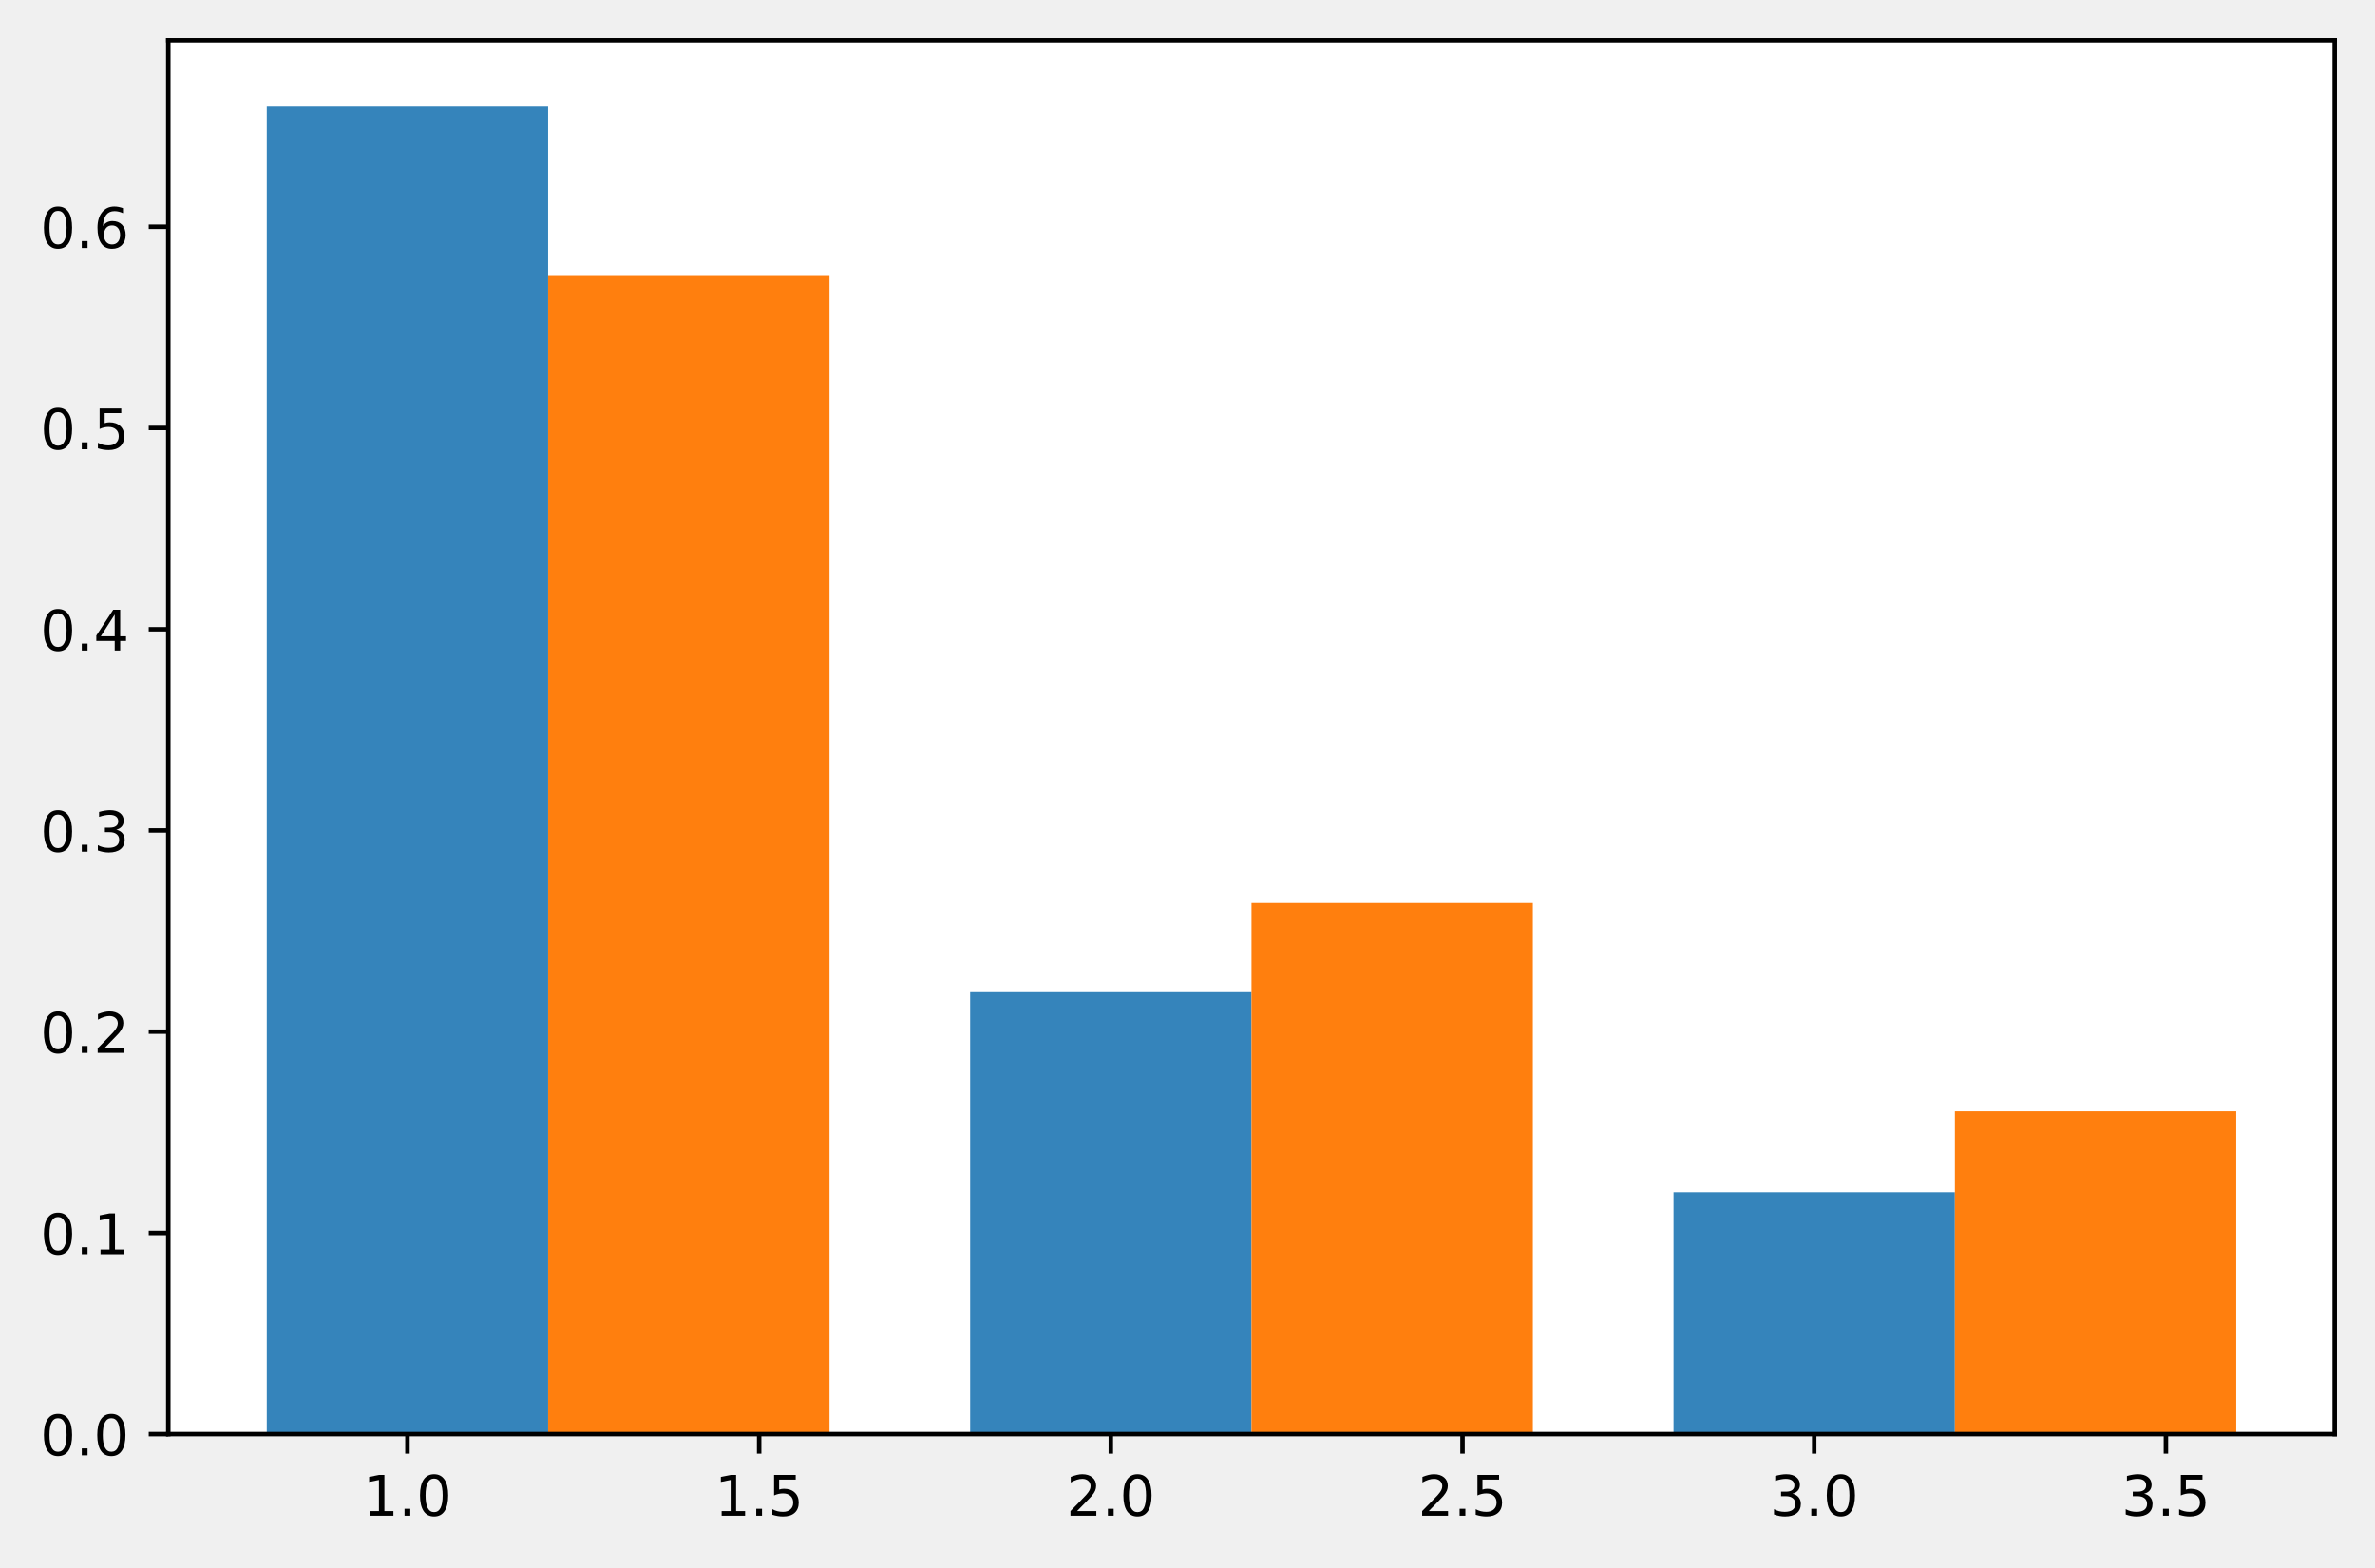
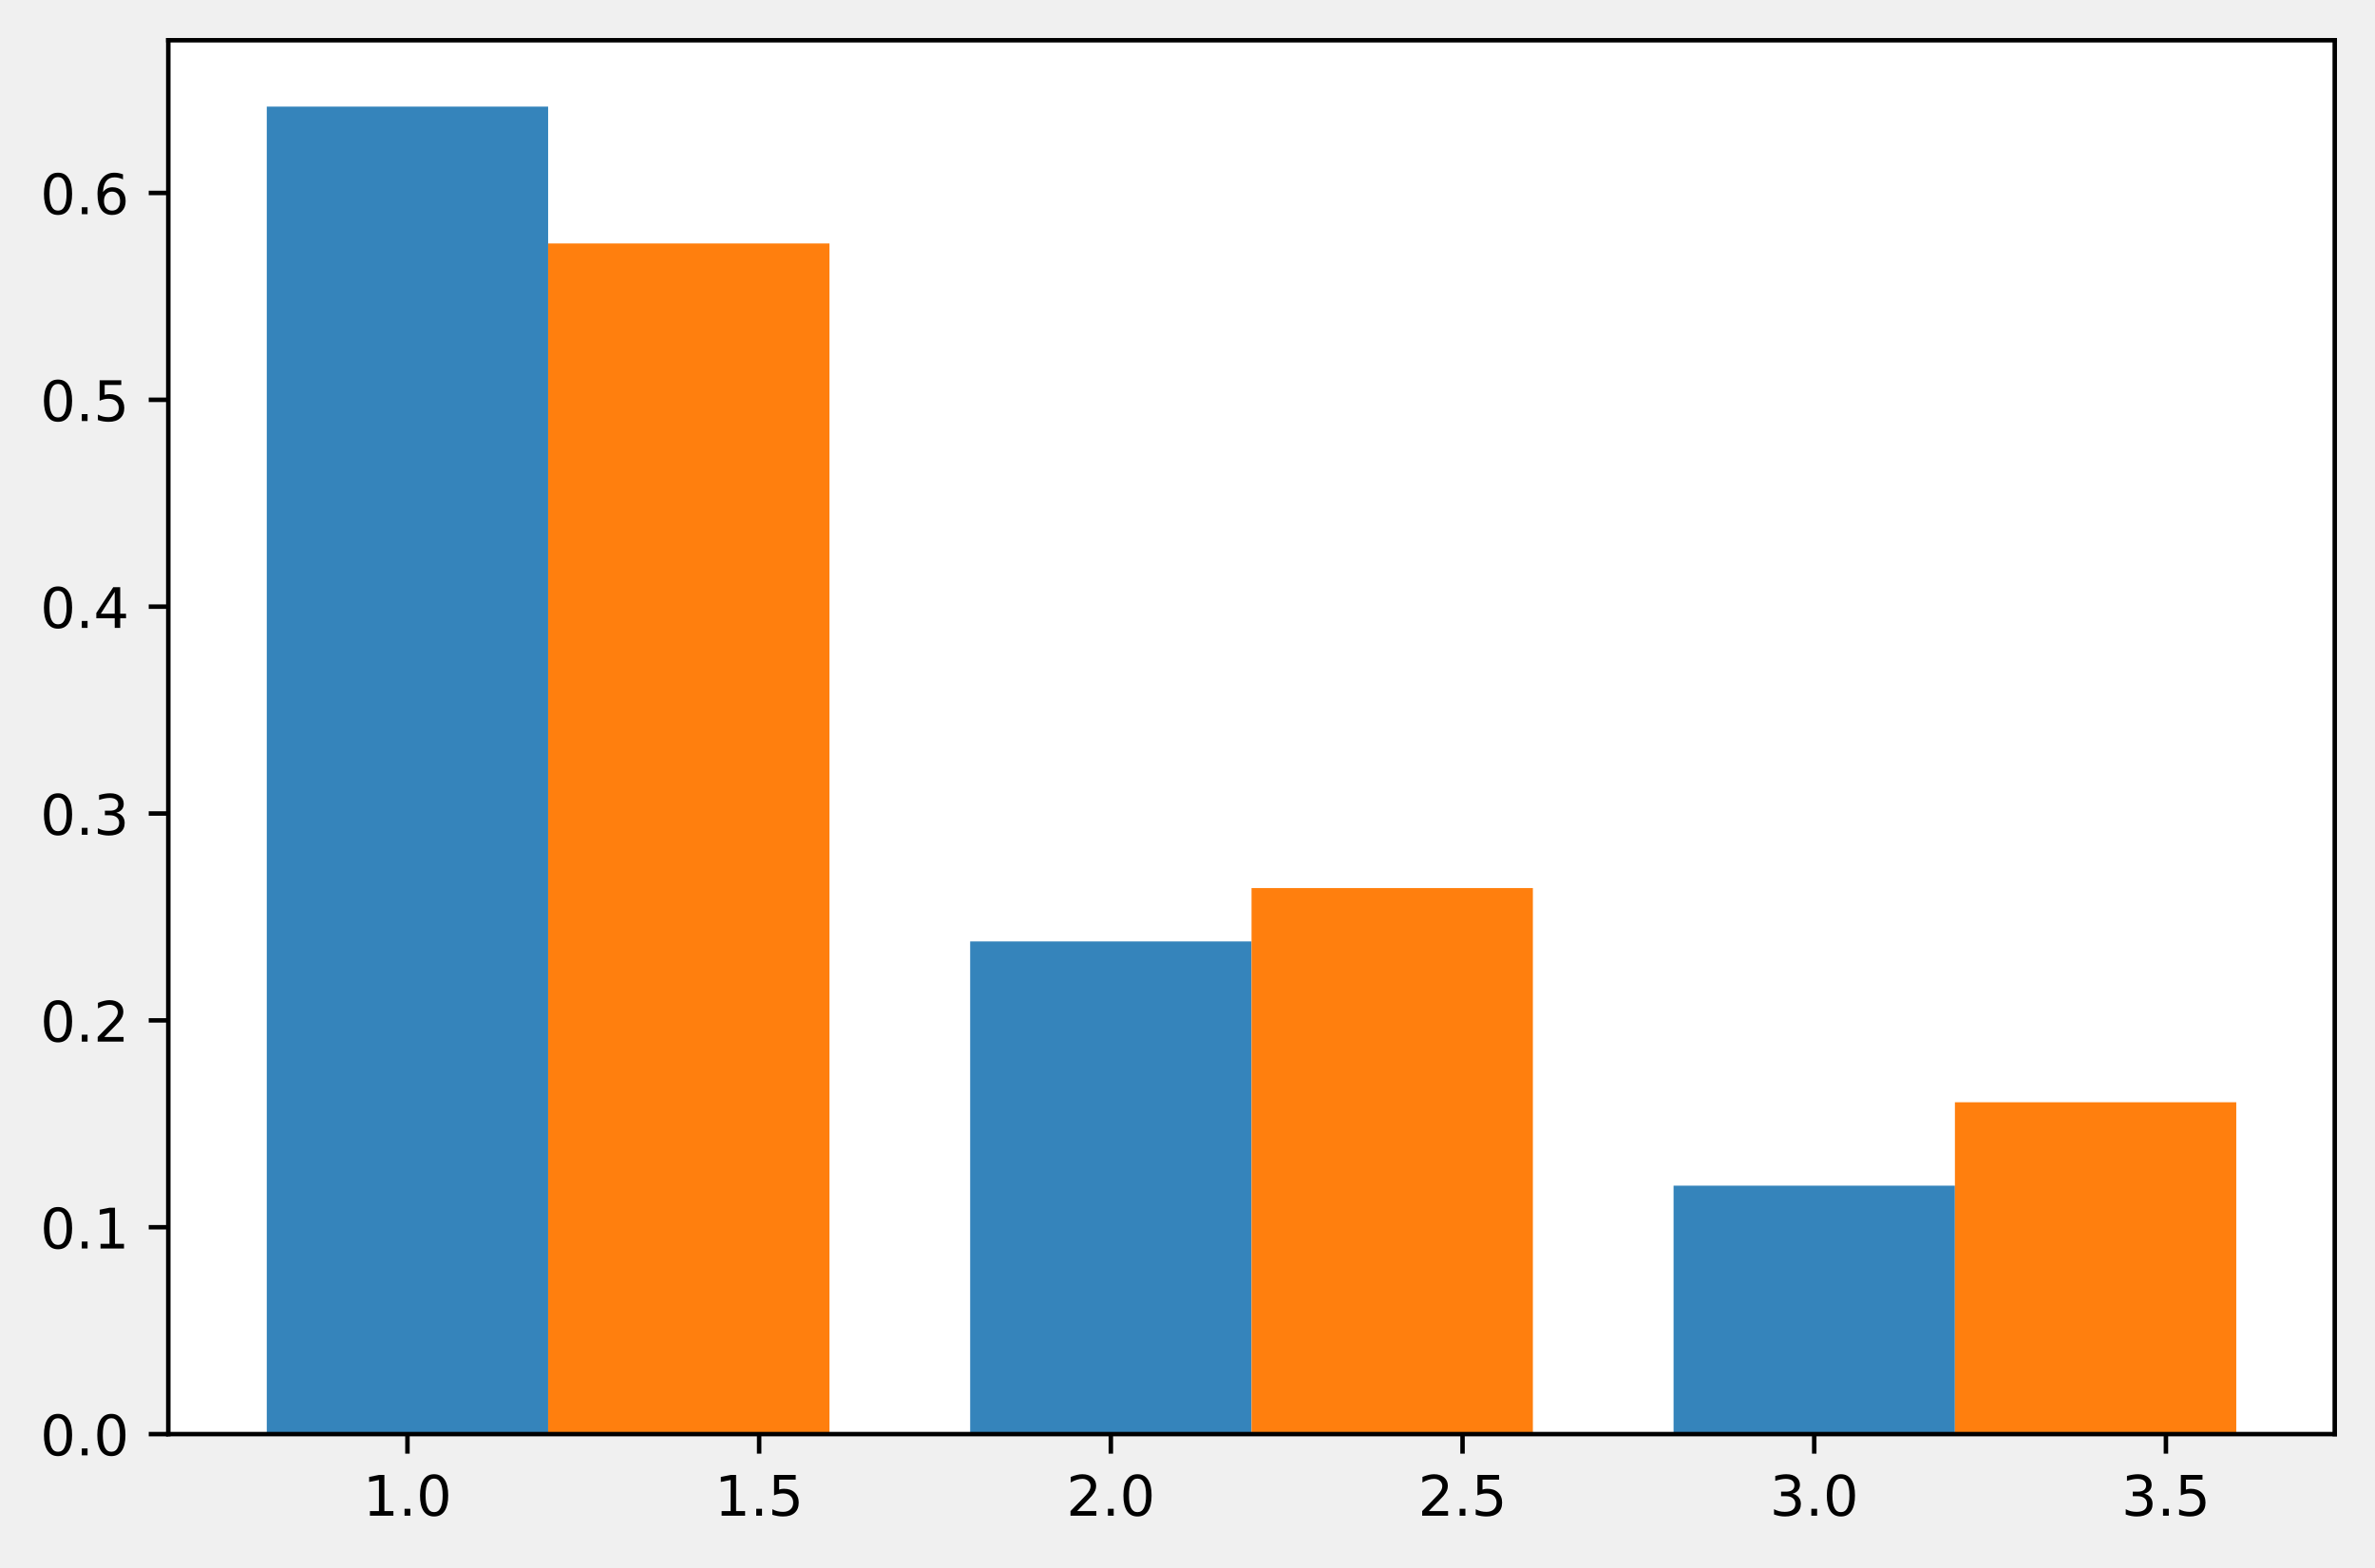
<svg xmlns="http://www.w3.org/2000/svg" xmlns:xlink="http://www.w3.org/1999/xlink" height="280.478pt" version="1.1" viewBox="0 0 424.828 280.478" width="424.828pt">
  <defs>
    <style type="text/css">*{stroke-linecap:butt;stroke-linejoin:round;}</style>
  </defs>
  <g id="figure_1">
    <g id="patch_1">
      <path d="M 0 280.478  L 424.828 280.478  L 424.828 0  L 0 0  z " style="fill:none;" />
    </g>
    <g id="axes_1">
      <g id="patch_2">
        <path d="M 30.103 256.6  L 417.628 256.6  L 417.628 7.2  L 30.103 7.2  z " style="fill:#ffffff;" />
      </g>
      <g id="patch_3">
-         <path clip-path="url(#p1d2ce3a99f)" d="M 47.718 256.6  L 98.046 256.6  L 98.046 19.076  L 47.718 19.076  z " style="fill:#1f77b4;opacity:0.9;" />
+         <path clip-path="url(#p69dd14fecf)" d="M 47.718 256.6  L 98.046 256.6  L 98.046 19.076  L 47.718 19.076  z " style="fill:#1f77b4;opacity:0.9;" />
      </g>
      <g id="patch_4">
-         <path clip-path="url(#p1d2ce3a99f)" d="M 173.538 256.6  L 223.866 256.6  L 223.866 177.369  L 173.538 177.369  z " style="fill:#1f77b4;opacity:0.9;" />
+         <path clip-path="url(#p69dd14fecf)" d="M 173.538 256.6  L 223.866 256.6  L 223.866 168.448  L 173.538 168.448  z " style="fill:#1f77b4;opacity:0.9;" />
      </g>
      <g id="patch_5">
-         <path clip-path="url(#p1d2ce3a99f)" d="M 299.358 256.6  L 349.685 256.6  L 349.685 213.315  L 299.358 213.315  z " style="fill:#1f77b4;opacity:0.9;" />
+         <path clip-path="url(#p69dd14fecf)" d="M 299.358 256.6  L 349.685 256.6  L 349.685 212.147  L 299.358 212.147  z " style="fill:#1f77b4;opacity:0.9;" />
      </g>
      <g id="patch_6">
-         <path clip-path="url(#p1d2ce3a99f)" d="M 98.046 256.6  L 148.374 256.6  L 148.374 49.365  L 98.046 49.365  z " style="fill:#ff7f0e;" />
+         <path clip-path="url(#p69dd14fecf)" d="M 98.046 256.6  L 148.374 256.6  L 148.374 43.557  L 98.046 43.557  z " style="fill:#ff7f0e;" />
      </g>
      <g id="patch_7">
-         <path clip-path="url(#p1d2ce3a99f)" d="M 223.866 256.6  L 274.194 256.6  L 274.194 161.56  L 223.866 161.56  z " style="fill:#ff7f0e;" />
+         <path clip-path="url(#p69dd14fecf)" d="M 223.866 256.6  L 274.194 256.6  L 274.194 158.897  L 223.866 158.897  z " style="fill:#ff7f0e;" />
      </g>
      <g id="patch_8">
-         <path clip-path="url(#p1d2ce3a99f)" d="M 349.685 256.6  L 400.013 256.6  L 400.013 198.836  L 349.685 198.836  z " style="fill:#ff7f0e;" />
+         <path clip-path="url(#p69dd14fecf)" d="M 349.685 256.6  L 400.013 256.6  L 400.013 197.217  L 349.685 197.217  z " style="fill:#ff7f0e;" />
      </g>
      <g id="matplotlib.axis_1">
        <g id="xtick_1">
          <g id="line2d_1">
            <defs>
-               <path d="M 0 0  L 0 3.5  " id="m4f8cd6850f" style="stroke:#000000;stroke-width:0.8;" />
+               <path d="M 0 0  L 0 3.5  " id="m8b922e4ba6" style="stroke:#000000;stroke-width:0.8;" />
            </defs>
            <g>
-               <use style="stroke:#000000;stroke-width:0.8;" x="72.882" xlink:href="#m4f8cd6850f" y="256.6" />
+               <use style="stroke:#000000;stroke-width:0.8;" x="72.882" xlink:href="#m8b922e4ba6" y="256.6" />
            </g>
          </g>
          <g id="text_1">
            <g transform="translate(64.9303 271.1984)scale(0.1 -0.1)">
              <defs>
                <path d="M 12.406 8.297  L 28.516 8.297  L 28.516 63.922  L 10.984 60.406  L 10.984 69.391  L 28.422 72.906  L 38.281 72.906  L 38.281 8.297  L 54.391 8.297  L 54.391 0  L 12.406 0  z " id="DejaVuSans-49" />
                <path d="M 10.688 12.406  L 21 12.406  L 21 0  L 10.688 0  z " id="DejaVuSans-46" />
                <path d="M 31.781 66.406  Q 24.172 66.406 20.328 58.906  Q 16.5 51.422 16.5 36.375  Q 16.5 21.391 20.328 13.891  Q 24.172 6.391 31.781 6.391  Q 39.453 6.391 43.281 13.891  Q 47.125 21.391 47.125 36.375  Q 47.125 51.422 43.281 58.906  Q 39.453 66.406 31.781 66.406  z M 31.781 74.219  Q 44.047 74.219 50.516 64.516  Q 56.984 54.828 56.984 36.375  Q 56.984 17.969 50.516 8.266  Q 44.047 -1.422 31.781 -1.422  Q 19.531 -1.422 13.062 8.266  Q 6.594 17.969 6.594 36.375  Q 6.594 54.828 13.062 64.516  Q 19.531 74.219 31.781 74.219  z " id="DejaVuSans-48" />
              </defs>
              <use xlink:href="#DejaVuSans-49" />
              <use x="63.623" xlink:href="#DejaVuSans-46" />
              <use x="95.41" xlink:href="#DejaVuSans-48" />
            </g>
          </g>
        </g>
        <g id="xtick_2">
          <g id="line2d_2">
            <g>
-               <use style="stroke:#000000;stroke-width:0.8;" x="135.792" xlink:href="#m4f8cd6850f" y="256.6" />
+               <use style="stroke:#000000;stroke-width:0.8;" x="135.792" xlink:href="#m8b922e4ba6" y="256.6" />
            </g>
          </g>
          <g id="text_2">
            <g transform="translate(127.8402 271.1984)scale(0.1 -0.1)">
              <defs>
                <path d="M 10.797 72.906  L 49.516 72.906  L 49.516 64.594  L 19.828 64.594  L 19.828 46.734  Q 21.969 47.469 24.109 47.828  Q 26.266 48.188 28.422 48.188  Q 40.625 48.188 47.75 41.5  Q 54.891 34.812 54.891 23.391  Q 54.891 11.625 47.562 5.094  Q 40.234 -1.422 26.906 -1.422  Q 22.312 -1.422 17.547 -0.641  Q 12.797 0.141 7.719 1.703  L 7.719 11.625  Q 12.109 9.234 16.797 8.062  Q 21.484 6.891 26.703 6.891  Q 35.156 6.891 40.078 11.328  Q 45.016 15.766 45.016 23.391  Q 45.016 31 40.078 35.438  Q 35.156 39.891 26.703 39.891  Q 22.75 39.891 18.812 39.016  Q 14.891 38.141 10.797 36.281  z " id="DejaVuSans-53" />
              </defs>
              <use xlink:href="#DejaVuSans-49" />
              <use x="63.623" xlink:href="#DejaVuSans-46" />
              <use x="95.41" xlink:href="#DejaVuSans-53" />
            </g>
          </g>
        </g>
        <g id="xtick_3">
          <g id="line2d_3">
            <g>
-               <use style="stroke:#000000;stroke-width:0.8;" x="198.702" xlink:href="#m4f8cd6850f" y="256.6" />
+               <use style="stroke:#000000;stroke-width:0.8;" x="198.702" xlink:href="#m8b922e4ba6" y="256.6" />
            </g>
          </g>
          <g id="text_3">
            <g transform="translate(190.7501 271.1984)scale(0.1 -0.1)">
              <defs>
                <path d="M 19.188 8.297  L 53.609 8.297  L 53.609 0  L 7.328 0  L 7.328 8.297  Q 12.938 14.109 22.625 23.891  Q 32.328 33.688 34.812 36.531  Q 39.547 41.844 41.422 45.531  Q 43.312 49.219 43.312 52.781  Q 43.312 58.594 39.234 62.25  Q 35.156 65.922 28.609 65.922  Q 23.969 65.922 18.812 64.312  Q 13.672 62.703 7.812 59.422  L 7.812 69.391  Q 13.766 71.781 18.938 73  Q 24.125 74.219 28.422 74.219  Q 39.75 74.219 46.484 68.547  Q 53.219 62.891 53.219 53.422  Q 53.219 48.922 51.531 44.891  Q 49.859 40.875 45.406 35.406  Q 44.188 33.984 37.641 27.219  Q 31.109 20.453 19.188 8.297  z " id="DejaVuSans-50" />
              </defs>
              <use xlink:href="#DejaVuSans-50" />
              <use x="63.623" xlink:href="#DejaVuSans-46" />
              <use x="95.41" xlink:href="#DejaVuSans-48" />
            </g>
          </g>
        </g>
        <g id="xtick_4">
          <g id="line2d_4">
            <g>
-               <use style="stroke:#000000;stroke-width:0.8;" x="261.612" xlink:href="#m4f8cd6850f" y="256.6" />
+               <use style="stroke:#000000;stroke-width:0.8;" x="261.612" xlink:href="#m8b922e4ba6" y="256.6" />
            </g>
          </g>
          <g id="text_4">
            <g transform="translate(253.66 271.1984)scale(0.1 -0.1)">
              <use xlink:href="#DejaVuSans-50" />
              <use x="63.623" xlink:href="#DejaVuSans-46" />
              <use x="95.41" xlink:href="#DejaVuSans-53" />
            </g>
          </g>
        </g>
        <g id="xtick_5">
          <g id="line2d_5">
            <g>
-               <use style="stroke:#000000;stroke-width:0.8;" x="324.521" xlink:href="#m4f8cd6850f" y="256.6" />
+               <use style="stroke:#000000;stroke-width:0.8;" x="324.521" xlink:href="#m8b922e4ba6" y="256.6" />
            </g>
          </g>
          <g id="text_5">
            <g transform="translate(316.5699 271.1984)scale(0.1 -0.1)">
              <defs>
                <path d="M 40.578 39.312  Q 47.656 37.797 51.625 33  Q 55.609 28.219 55.609 21.188  Q 55.609 10.406 48.188 4.484  Q 40.766 -1.422 27.094 -1.422  Q 22.516 -1.422 17.656 -0.516  Q 12.797 0.391 7.625 2.203  L 7.625 11.719  Q 11.719 9.328 16.594 8.109  Q 21.484 6.891 26.812 6.891  Q 36.078 6.891 40.938 10.547  Q 45.797 14.203 45.797 21.188  Q 45.797 27.641 41.281 31.266  Q 36.766 34.906 28.719 34.906  L 20.219 34.906  L 20.219 43.016  L 29.109 43.016  Q 36.375 43.016 40.234 45.922  Q 44.094 48.828 44.094 54.297  Q 44.094 59.906 40.109 62.906  Q 36.141 65.922 28.719 65.922  Q 24.656 65.922 20.016 65.031  Q 15.375 64.156 9.812 62.312  L 9.812 71.094  Q 15.438 72.656 20.344 73.438  Q 25.25 74.219 29.594 74.219  Q 40.828 74.219 47.359 69.109  Q 53.906 64.016 53.906 55.328  Q 53.906 49.266 50.438 45.094  Q 46.969 40.922 40.578 39.312  z " id="DejaVuSans-51" />
              </defs>
              <use xlink:href="#DejaVuSans-51" />
              <use x="63.623" xlink:href="#DejaVuSans-46" />
              <use x="95.41" xlink:href="#DejaVuSans-48" />
            </g>
          </g>
        </g>
        <g id="xtick_6">
          <g id="line2d_6">
            <g>
-               <use style="stroke:#000000;stroke-width:0.8;" x="387.431" xlink:href="#m4f8cd6850f" y="256.6" />
+               <use style="stroke:#000000;stroke-width:0.8;" x="387.431" xlink:href="#m8b922e4ba6" y="256.6" />
            </g>
          </g>
          <g id="text_6">
            <g transform="translate(379.4798 271.1984)scale(0.1 -0.1)">
              <use xlink:href="#DejaVuSans-51" />
              <use x="63.623" xlink:href="#DejaVuSans-46" />
              <use x="95.41" xlink:href="#DejaVuSans-53" />
            </g>
          </g>
        </g>
      </g>
      <g id="matplotlib.axis_2">
        <g id="ytick_1">
          <g id="line2d_7">
            <defs>
-               <path d="M 0 0  L -3.5 0  " id="mf86e64089f" style="stroke:#000000;stroke-width:0.8;" />
+               <path d="M 0 0  L -3.5 0  " id="ma36f5d35db" style="stroke:#000000;stroke-width:0.8;" />
            </defs>
            <g>
-               <use style="stroke:#000000;stroke-width:0.8;" x="30.103" xlink:href="#mf86e64089f" y="256.6" />
+               <use style="stroke:#000000;stroke-width:0.8;" x="30.103" xlink:href="#ma36f5d35db" y="256.6" />
            </g>
          </g>
          <g id="text_7">
            <g transform="translate(7.2 260.3992)scale(0.1 -0.1)">
              <use xlink:href="#DejaVuSans-48" />
              <use x="63.623" xlink:href="#DejaVuSans-46" />
              <use x="95.41" xlink:href="#DejaVuSans-48" />
            </g>
          </g>
        </g>
        <g id="ytick_2">
          <g id="line2d_8">
            <g>
-               <use style="stroke:#000000;stroke-width:0.8;" x="30.103" xlink:href="#mf86e64089f" y="220.596" />
+               <use style="stroke:#000000;stroke-width:0.8;" x="30.103" xlink:href="#ma36f5d35db" y="219.587" />
            </g>
          </g>
          <g id="text_8">
-             <g transform="translate(7.2 224.3953)scale(0.1 -0.1)">
+             <g transform="translate(7.2 223.3863)scale(0.1 -0.1)">
              <use xlink:href="#DejaVuSans-48" />
              <use x="63.623" xlink:href="#DejaVuSans-46" />
              <use x="95.41" xlink:href="#DejaVuSans-49" />
            </g>
          </g>
        </g>
        <g id="ytick_3">
          <g id="line2d_9">
            <g>
-               <use style="stroke:#000000;stroke-width:0.8;" x="30.103" xlink:href="#mf86e64089f" y="184.592" />
+               <use style="stroke:#000000;stroke-width:0.8;" x="30.103" xlink:href="#ma36f5d35db" y="182.574" />
            </g>
          </g>
          <g id="text_9">
-             <g transform="translate(7.2 188.3914)scale(0.1 -0.1)">
+             <g transform="translate(7.2 186.3734)scale(0.1 -0.1)">
              <use xlink:href="#DejaVuSans-48" />
              <use x="63.623" xlink:href="#DejaVuSans-46" />
              <use x="95.41" xlink:href="#DejaVuSans-50" />
            </g>
          </g>
        </g>
        <g id="ytick_4">
          <g id="line2d_10">
            <g>
-               <use style="stroke:#000000;stroke-width:0.8;" x="30.103" xlink:href="#mf86e64089f" y="148.588" />
+               <use style="stroke:#000000;stroke-width:0.8;" x="30.103" xlink:href="#ma36f5d35db" y="145.561" />
            </g>
          </g>
          <g id="text_10">
-             <g transform="translate(7.2 152.3874)scale(0.1 -0.1)">
+             <g transform="translate(7.2 149.3606)scale(0.1 -0.1)">
              <use xlink:href="#DejaVuSans-48" />
              <use x="63.623" xlink:href="#DejaVuSans-46" />
              <use x="95.41" xlink:href="#DejaVuSans-51" />
            </g>
          </g>
        </g>
        <g id="ytick_5">
          <g id="line2d_11">
            <g>
-               <use style="stroke:#000000;stroke-width:0.8;" x="30.103" xlink:href="#mf86e64089f" y="112.584" />
+               <use style="stroke:#000000;stroke-width:0.8;" x="30.103" xlink:href="#ma36f5d35db" y="108.548" />
            </g>
          </g>
          <g id="text_11">
-             <g transform="translate(7.2 116.3835)scale(0.1 -0.1)">
+             <g transform="translate(7.2 112.3477)scale(0.1 -0.1)">
              <defs>
                <path d="M 37.797 64.312  L 12.891 25.391  L 37.797 25.391  z M 35.203 72.906  L 47.609 72.906  L 47.609 25.391  L 58.016 25.391  L 58.016 17.188  L 47.609 17.188  L 47.609 0  L 37.797 0  L 37.797 17.188  L 4.891 17.188  L 4.891 26.703  z " id="DejaVuSans-52" />
              </defs>
              <use xlink:href="#DejaVuSans-48" />
              <use x="63.623" xlink:href="#DejaVuSans-46" />
              <use x="95.41" xlink:href="#DejaVuSans-52" />
            </g>
          </g>
        </g>
        <g id="ytick_6">
          <g id="line2d_12">
            <g>
-               <use style="stroke:#000000;stroke-width:0.8;" x="30.103" xlink:href="#mf86e64089f" y="76.58" />
+               <use style="stroke:#000000;stroke-width:0.8;" x="30.103" xlink:href="#ma36f5d35db" y="71.536" />
            </g>
          </g>
          <g id="text_12">
-             <g transform="translate(7.2 80.37959)scale(0.1 -0.1)">
+             <g transform="translate(7.2 75.33478)scale(0.1 -0.1)">
              <use xlink:href="#DejaVuSans-48" />
              <use x="63.623" xlink:href="#DejaVuSans-46" />
              <use x="95.41" xlink:href="#DejaVuSans-53" />
            </g>
          </g>
        </g>
        <g id="ytick_7">
          <g id="line2d_13">
            <g>
-               <use style="stroke:#000000;stroke-width:0.8;" x="30.103" xlink:href="#mf86e64089f" y="40.576" />
+               <use style="stroke:#000000;stroke-width:0.8;" x="30.103" xlink:href="#ma36f5d35db" y="34.523" />
            </g>
          </g>
          <g id="text_13">
-             <g transform="translate(7.2 44.37566)scale(0.1 -0.1)">
+             <g transform="translate(7.2 38.32189)scale(0.1 -0.1)">
              <defs>
                <path d="M 33.016 40.375  Q 26.375 40.375 22.484 35.828  Q 18.609 31.297 18.609 23.391  Q 18.609 15.531 22.484 10.953  Q 26.375 6.391 33.016 6.391  Q 39.656 6.391 43.531 10.953  Q 47.406 15.531 47.406 23.391  Q 47.406 31.297 43.531 35.828  Q 39.656 40.375 33.016 40.375  z M 52.594 71.297  L 52.594 62.312  Q 48.875 64.062 45.094 64.984  Q 41.312 65.922 37.594 65.922  Q 27.828 65.922 22.672 59.328  Q 17.531 52.734 16.797 39.406  Q 19.672 43.656 24.016 45.922  Q 28.375 48.188 33.594 48.188  Q 44.578 48.188 50.953 41.516  Q 57.328 34.859 57.328 23.391  Q 57.328 12.156 50.688 5.359  Q 44.047 -1.422 33.016 -1.422  Q 20.359 -1.422 13.672 8.266  Q 6.984 17.969 6.984 36.375  Q 6.984 53.656 15.188 63.938  Q 23.391 74.219 37.203 74.219  Q 40.922 74.219 44.703 73.484  Q 48.484 72.75 52.594 71.297  z " id="DejaVuSans-54" />
              </defs>
              <use xlink:href="#DejaVuSans-48" />
              <use x="63.623" xlink:href="#DejaVuSans-46" />
              <use x="95.41" xlink:href="#DejaVuSans-54" />
            </g>
          </g>
        </g>
      </g>
      <g id="patch_9">
        <path d="M 30.103 256.6  L 30.103 7.2  " style="fill:none;stroke:#000000;stroke-linecap:square;stroke-linejoin:miter;stroke-width:0.8;" />
      </g>
      <g id="patch_10">
        <path d="M 417.628 256.6  L 417.628 7.2  " style="fill:none;stroke:#000000;stroke-linecap:square;stroke-linejoin:miter;stroke-width:0.8;" />
      </g>
      <g id="patch_11">
        <path d="M 30.103 256.6  L 417.628 256.6  " style="fill:none;stroke:#000000;stroke-linecap:square;stroke-linejoin:miter;stroke-width:0.8;" />
      </g>
      <g id="patch_12">
        <path d="M 30.103 7.2  L 417.628 7.2  " style="fill:none;stroke:#000000;stroke-linecap:square;stroke-linejoin:miter;stroke-width:0.8;" />
      </g>
    </g>
  </g>
  <defs>
-     <clipPath id="p1d2ce3a99f">
+     <clipPath id="p69dd14fecf">
      <rect height="249.4" width="387.525" x="30.103" y="7.2" />
    </clipPath>
  </defs>
</svg>
